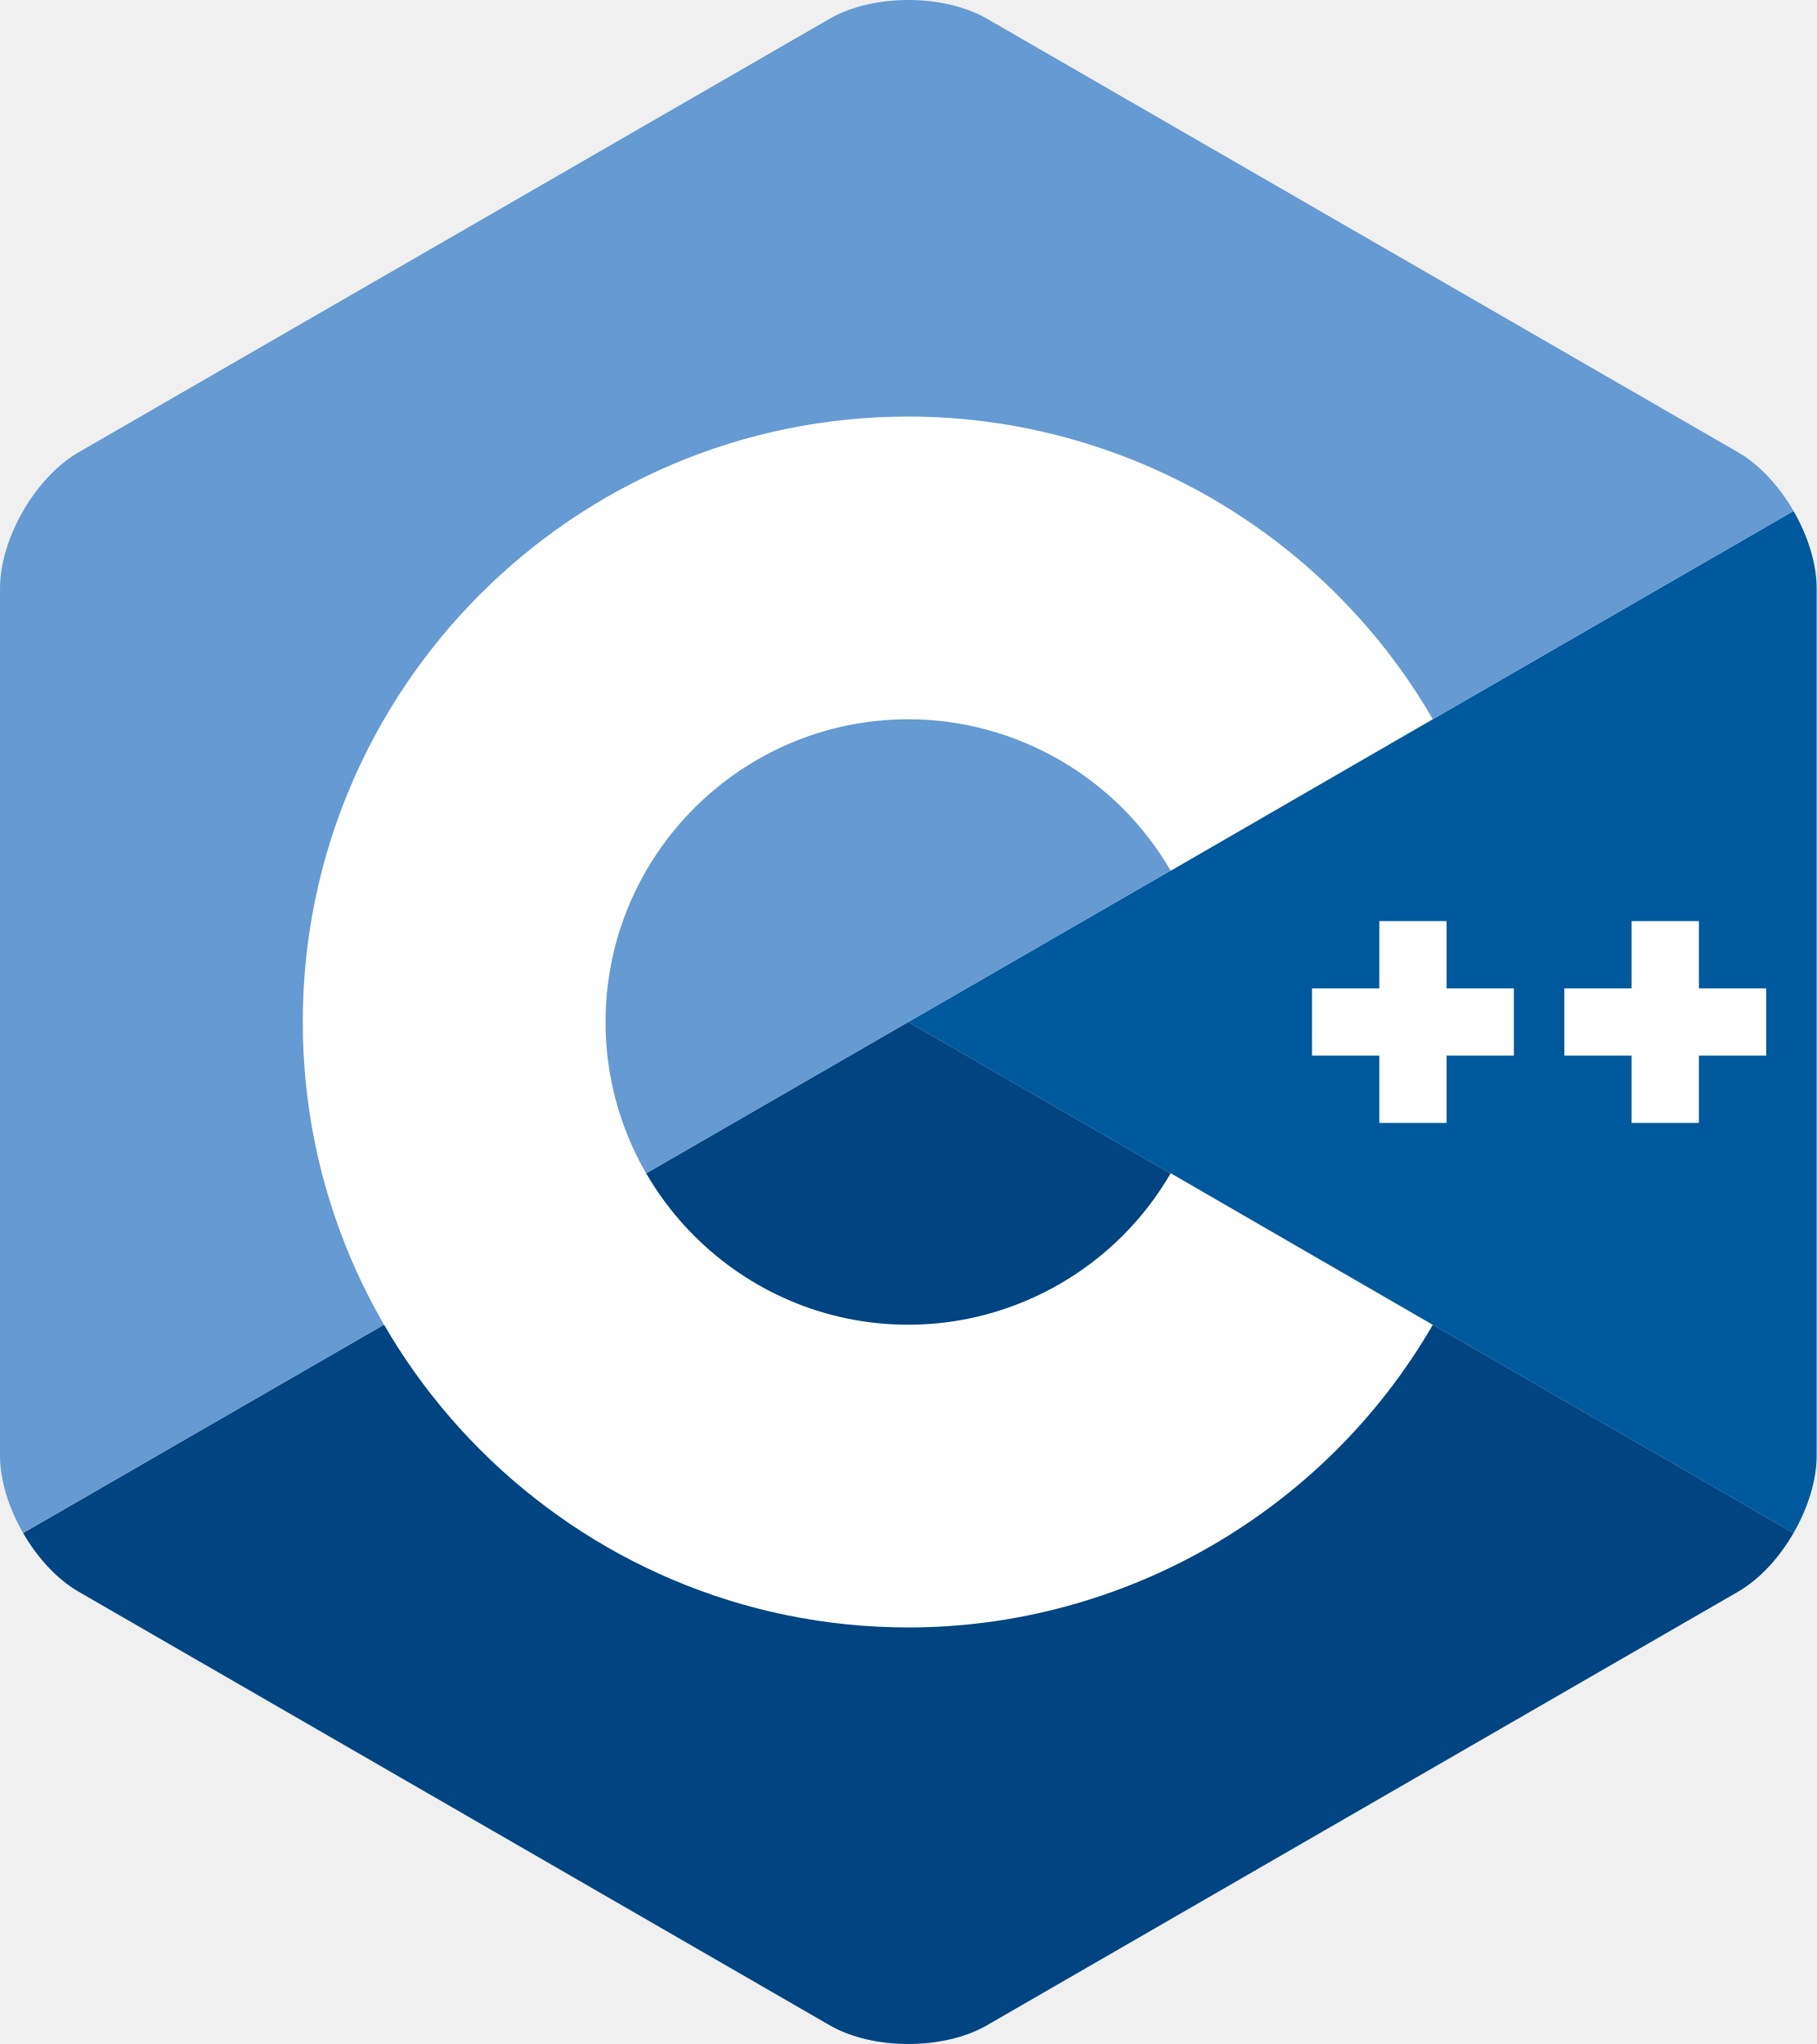
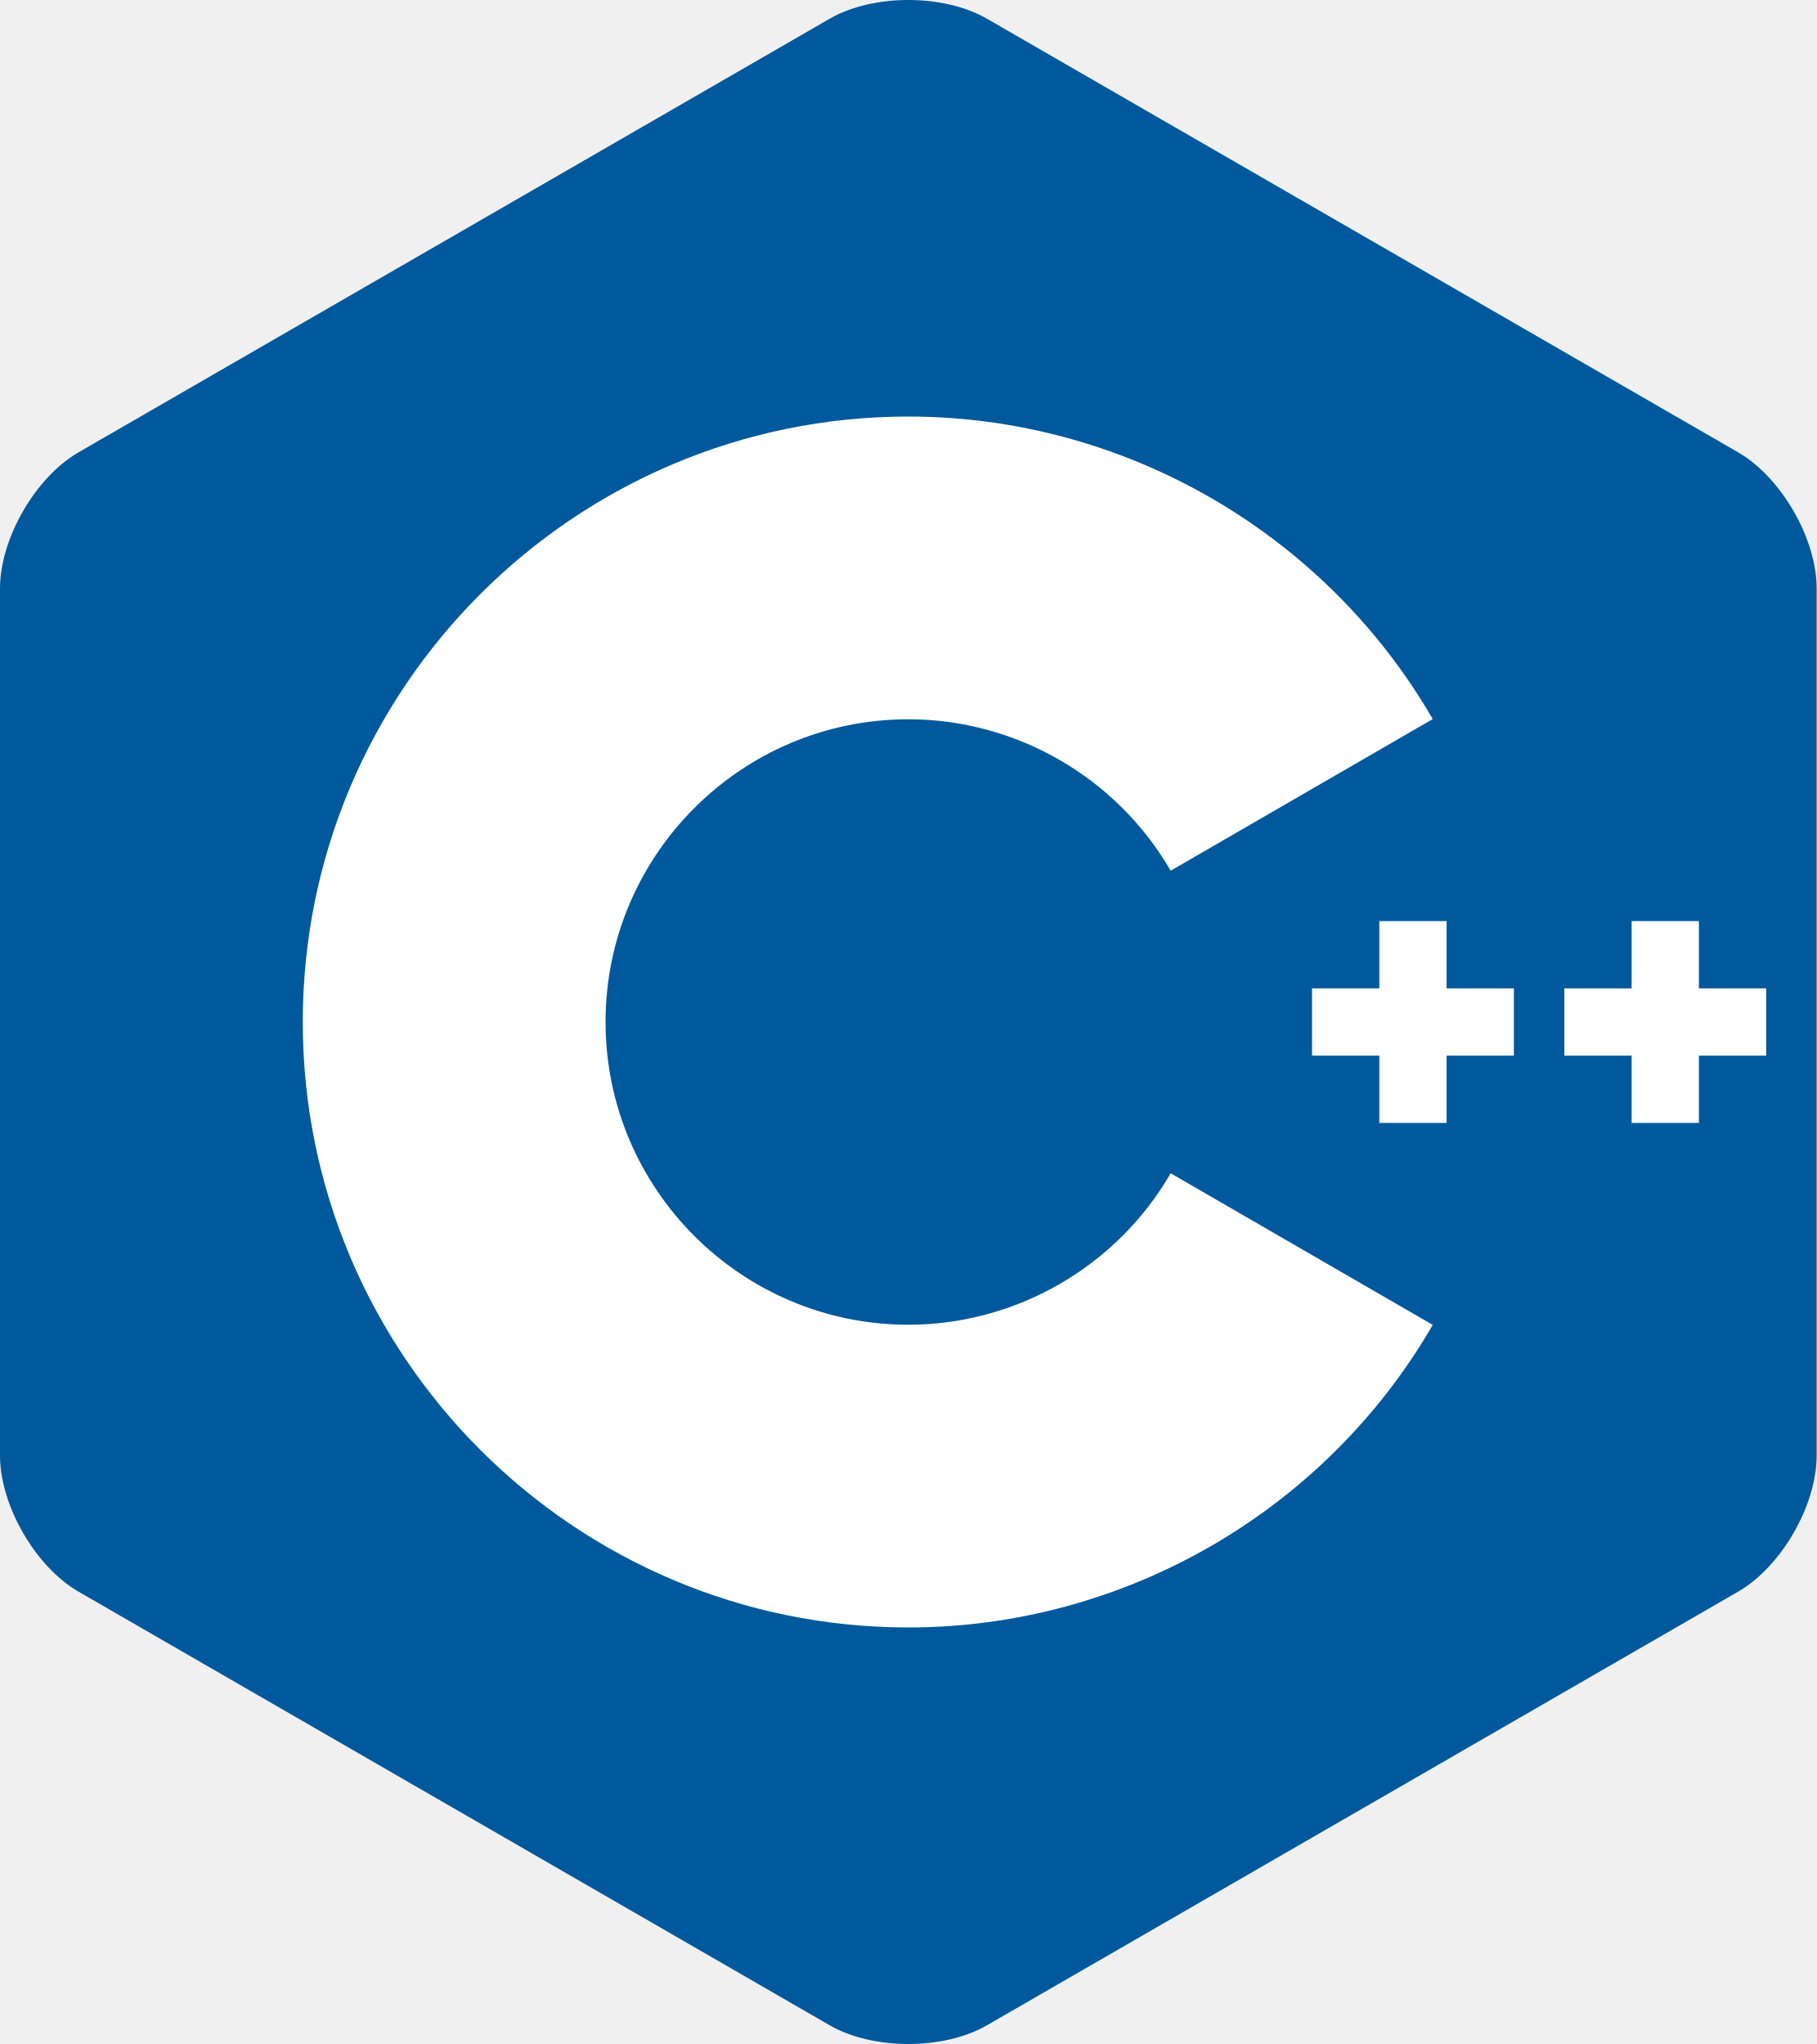
<svg xmlns="http://www.w3.org/2000/svg" version="1.1" id="Layer_1" x="0px" y="0px" width="306px" height="344.35px" viewBox="0 0 306 344.35" enable-background="new 0 0 306 344.35" xml:space="preserve">
-   <path fill="#00599C" d="M302.107,258.262c2.401-4.159,3.893-8.845,3.893-13.053V99.14c0-4.208-1.49-8.893-3.892-13.052L153,172.175  L302.107,258.262z" />
-   <path fill="#004482" d="M166.25,341.193l126.5-73.034c3.644-2.104,6.956-5.737,9.357-9.897L153,172.175L3.893,258.263  c2.401,4.159,5.714,7.793,9.357,9.896l126.5,73.034C147.037,345.401,158.963,345.401,166.25,341.193z" />
-   <path fill="#659AD2" d="M302.108,86.087c-2.402-4.16-5.715-7.793-9.358-9.897L166.25,3.156c-7.287-4.208-19.213-4.208-26.5,0  L13.25,76.19C5.962,80.397,0,90.725,0,99.14v146.069c0,4.208,1.491,8.894,3.893,13.053L153,172.175L302.108,86.087z" />
-   <g>
-     <path fill="#FFFFFF" d="M153,274.175c-56.243,0-102-45.757-102-102s45.757-102,102-102c36.292,0,70.139,19.53,88.331,50.968   l-44.143,25.544c-9.105-15.736-26.038-25.512-44.188-25.512c-28.122,0-51,22.878-51,51c0,28.121,22.878,51,51,51   c18.152,0,35.085-9.776,44.191-25.515l44.143,25.543C223.142,254.644,189.294,274.175,153,274.175z" />
+   <defs id="defs6" />
+   <path d="m 153,0 c -4.803,0 -9.607,1.052 -13.25,3.156 L 13.25,76.189 C 5.962,80.396 0,90.726 0,99.141 V 245.209 c 0,4.208 1.491,8.894 3.893,13.053 61.064,78.579 61.066,78.582 0,0.002 2.401,4.159 5.714,7.792 9.357,9.895 l 126.5,73.035 c 7.287,4.208 19.213,4.208 26.5,0 l 126.5,-73.035 c 3.644,-2.104 6.956,-5.736 9.357,-9.896 2.401,-4.159 3.893,-8.845 3.893,-13.053 V 99.141 c 0,-4.208 -1.491,-8.894 -3.893,-13.053 -2.402,-4.16 -5.714,-7.794 -9.357,-9.898 L 166.25,3.156 C 162.607,1.052 157.803,0 153,0 Z" style="fill:#00599c" id="path10" />
+   <g id="g4">
+     <path fill="#FFFFFF" d="M153,274.175c-56.243,0-102-45.757-102-102s45.757-102,102-102c36.292,0,70.139,19.53,88.331,50.968   l-44.143,25.544c-9.105-15.736-26.038-25.512-44.188-25.512c-28.122,0-51,22.878-51,51c0,28.121,22.878,51,51,51   c18.152,0,35.085-9.776,44.191-25.515l44.143,25.543C223.142,254.644,189.294,274.175,153,274.175z" id="path4" />
  </g>
-   <g>
-     <polygon fill="#FFFFFF" points="255,166.508 243.666,166.508 243.666,155.175 232.334,155.175 232.334,166.508 221,166.508    221,177.841 232.334,177.841 232.334,189.175 243.666,189.175 243.666,177.841 255,177.841  " />
+   <g id="g5">
+     <polygon fill="#FFFFFF" points="255,166.508 243.666,166.508 243.666,155.175 232.334,155.175 232.334,166.508 221,166.508    221,177.841 232.334,177.841 232.334,189.175 243.666,189.175 243.666,177.841 255,177.841  " id="polygon4" />
  </g>
-   <g>
-     <polygon fill="#FFFFFF" points="297.5,166.508 286.166,166.508 286.166,155.175 274.834,155.175 274.834,166.508 263.5,166.508    263.5,177.841 274.834,177.841 274.834,189.175 286.166,189.175 286.166,177.841 297.5,177.841  " />
+   <g id="g6">
+     <polygon fill="#FFFFFF" points="297.5,166.508 286.166,166.508 286.166,155.175 274.834,155.175 274.834,166.508 263.5,166.508    263.5,177.841 274.834,177.841 274.834,189.175 286.166,189.175 286.166,177.841 297.5,177.841  " id="polygon5" />
  </g>
</svg>
